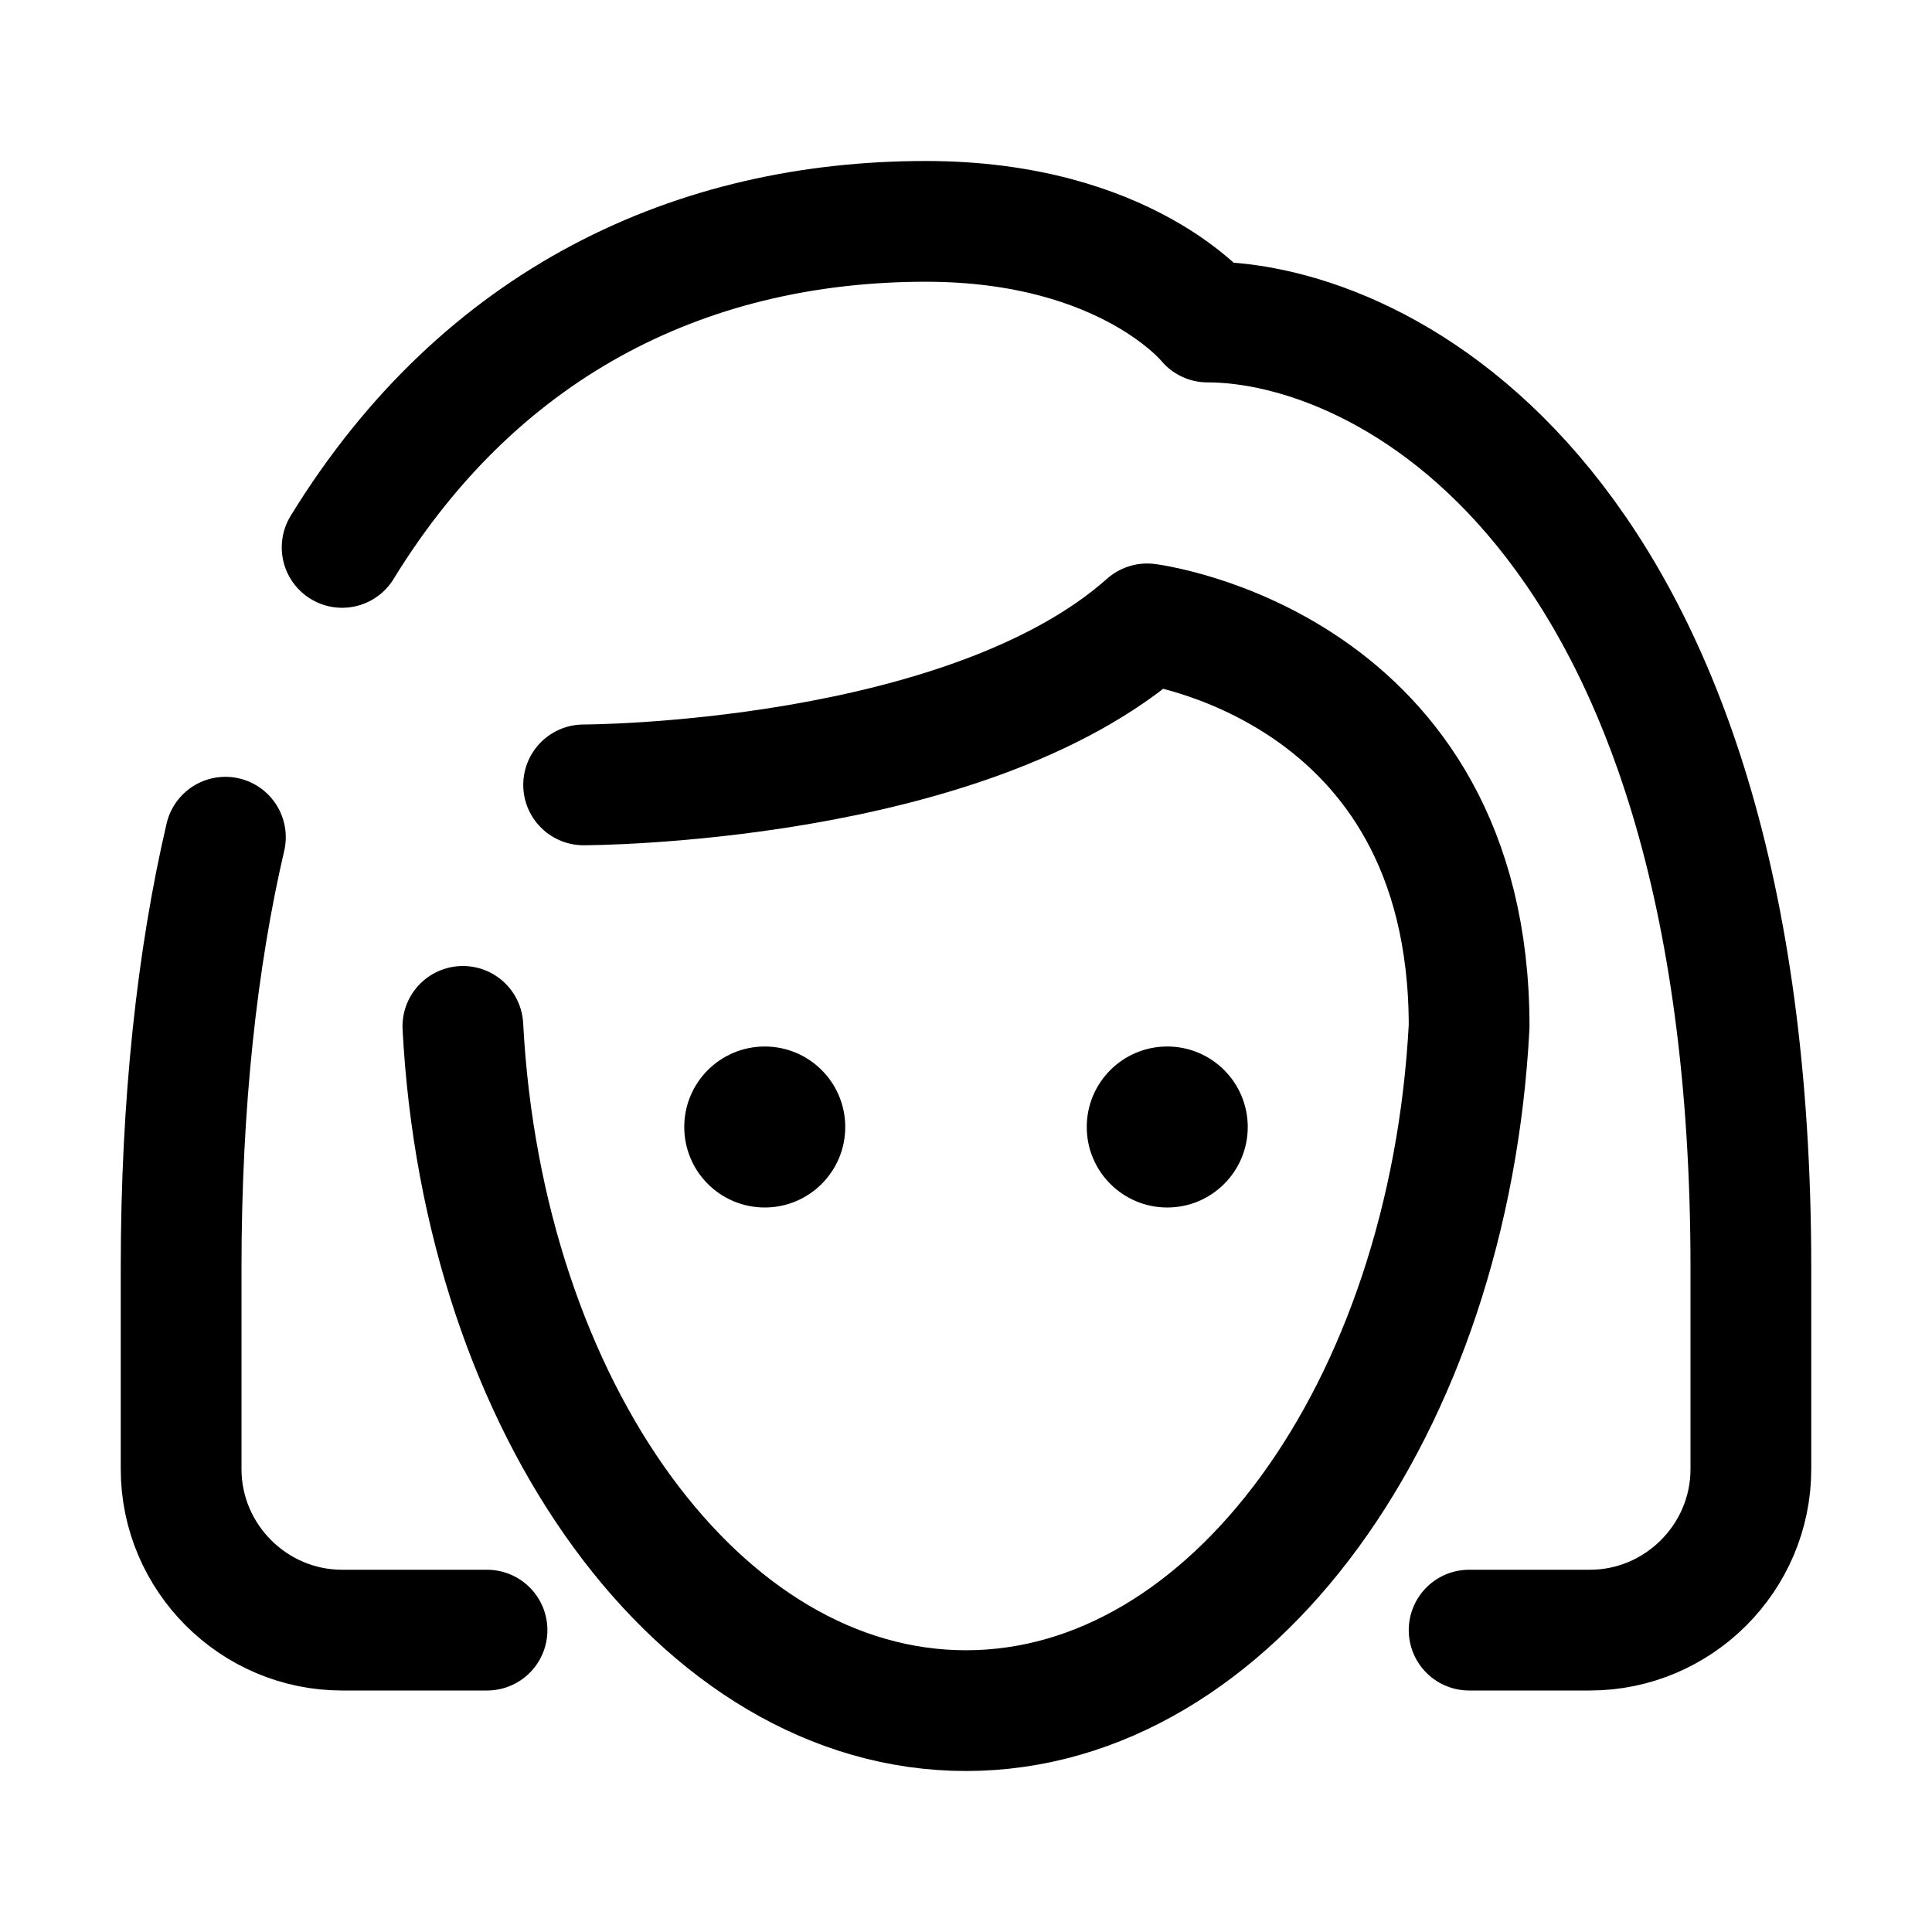
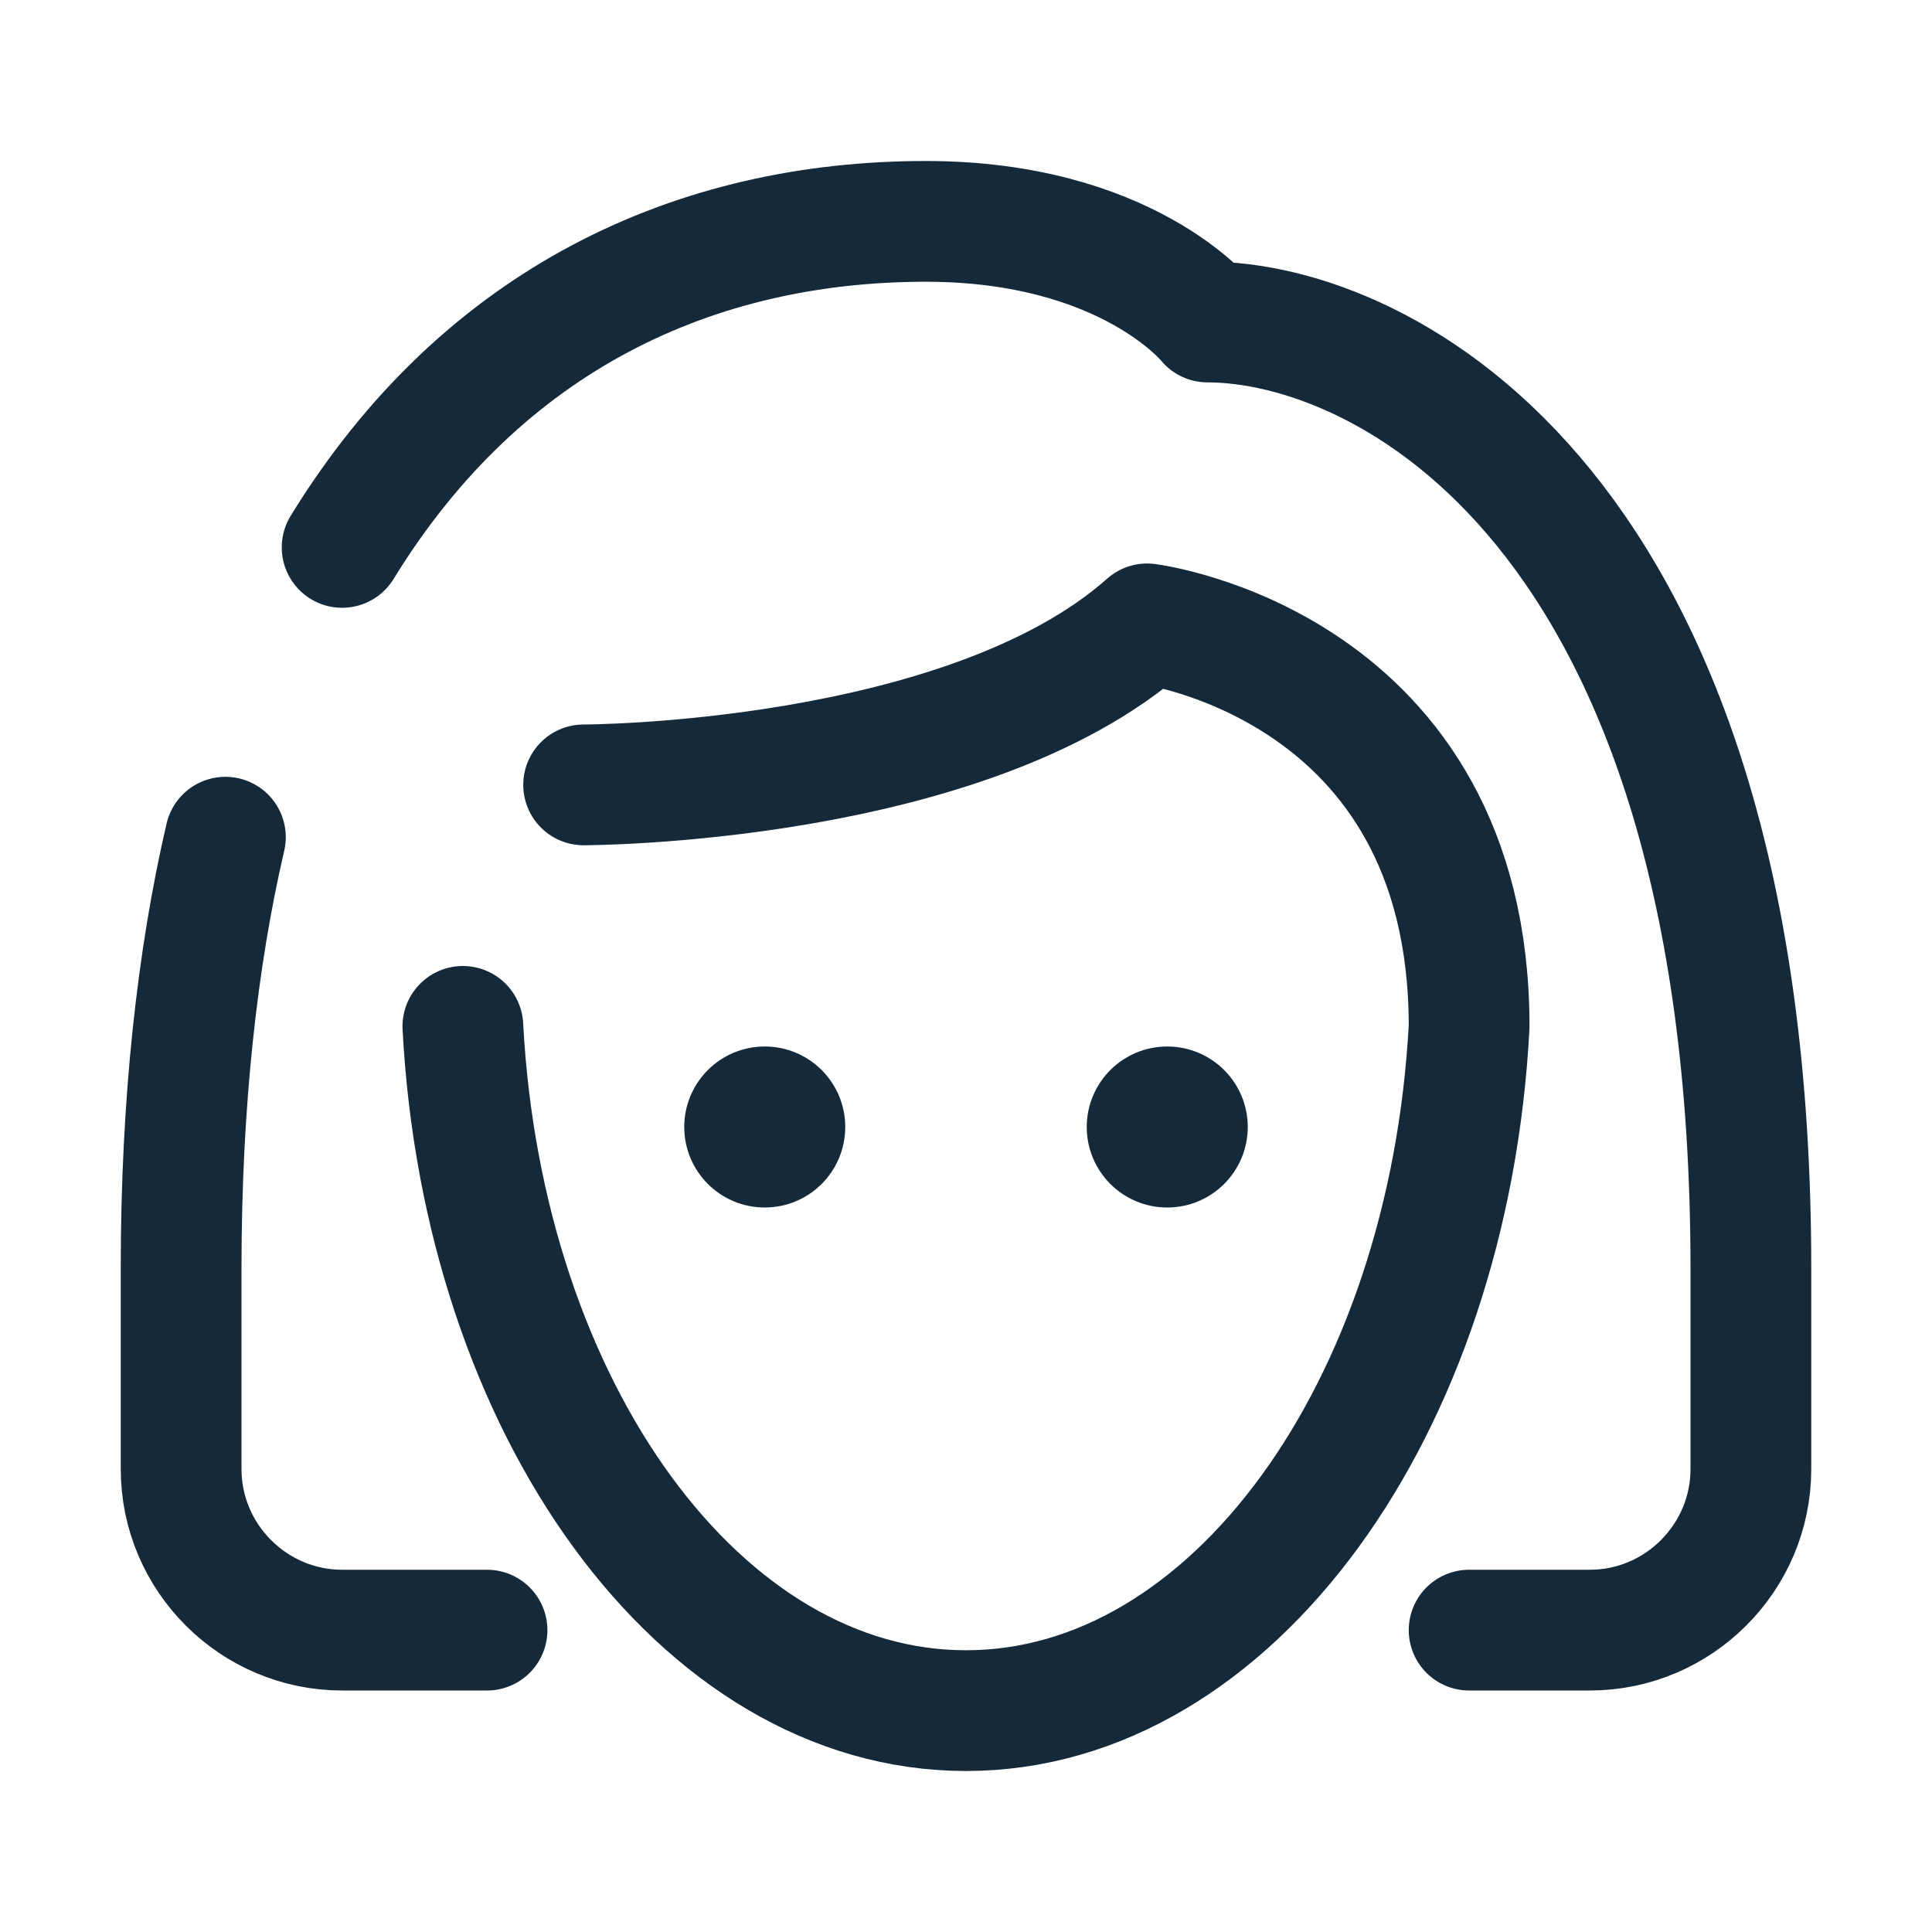
- <svg xmlns="http://www.w3.org/2000/svg" viewBox="0 0 48 48" width="48px" height="48px">
-   <path fill="none" stroke="#000" stroke-linecap="round" stroke-linejoin="round" stroke-miterlimit="10" stroke-width="3" d="M14.5,19.5c0,0,9.5,0,14-4c0,0,8,1,8,10c-0.5,9.5-5.9,17-12.5,17s-12-7.5-12.5-17" />
-   <path fill="none" stroke="#000" stroke-linecap="round" stroke-linejoin="round" stroke-miterlimit="10" stroke-width="3" d="M5.6,20.8c-0.7,3-1.1,6.6-1.1,10.7v5c0,2.2,1.8,4,4,4h3.6" />
-   <path fill="none" stroke="#000" stroke-linecap="round" stroke-linejoin="round" stroke-miterlimit="10" stroke-width="3" d="M36.5,40.5h3c2.2,0,4-1.8,4-4v-5C43.5,12.5,34.3,8,30,8c0,0-2-2.5-7-2.5c-5.7,0-11,2.4-14.5,8.1" />
-   <circle cx="19" cy="28" r="2" />
-   <circle cx="29" cy="28" r="2" />
+ <svg xmlns="http://www.w3.org/2000/svg" width="48" height="48" viewBox="0 0 48 48" fill="none">
+   <path d="M14.5 19.5C14.5 19.5 24 19.5 28.5 15.5C28.5 15.5 36.5 16.5 36.5 25.5C36 35 30.6 42.5 24 42.5C17.4 42.5 12 35 11.5 25.5" stroke="#142939" stroke-width="3" stroke-miterlimit="10" stroke-linecap="round" stroke-linejoin="round" />
+   <path d="M5.6 20.8C4.9 23.8 4.5 27.4 4.5 31.5V36.5C4.5 38.7 6.3 40.5 8.5 40.5H12.1" stroke="#142939" stroke-width="3" stroke-miterlimit="10" stroke-linecap="round" stroke-linejoin="round" />
+   <path d="M36.5 40.5H39.5C41.7 40.5 43.5 38.7 43.5 36.5V31.5C43.5 12.5 34.3 8 30 8C30 8 28 5.5 23 5.5C17.3 5.5 12 7.9 8.5 13.6" stroke="#142939" stroke-width="3" stroke-miterlimit="10" stroke-linecap="round" stroke-linejoin="round" />
+   <path d="M19 30C20.105 30 21 29.105 21 28C21 26.895 20.105 26 19 26C17.895 26 17 26.895 17 28C17 29.105 17.895 30 19 30Z" fill="#142939" />
+   <path d="M29 30C30.105 30 31 29.105 31 28C31 26.895 30.105 26 29 26C27.895 26 27 26.895 27 28C27 29.105 27.895 30 29 30Z" fill="#142939" />
</svg>
